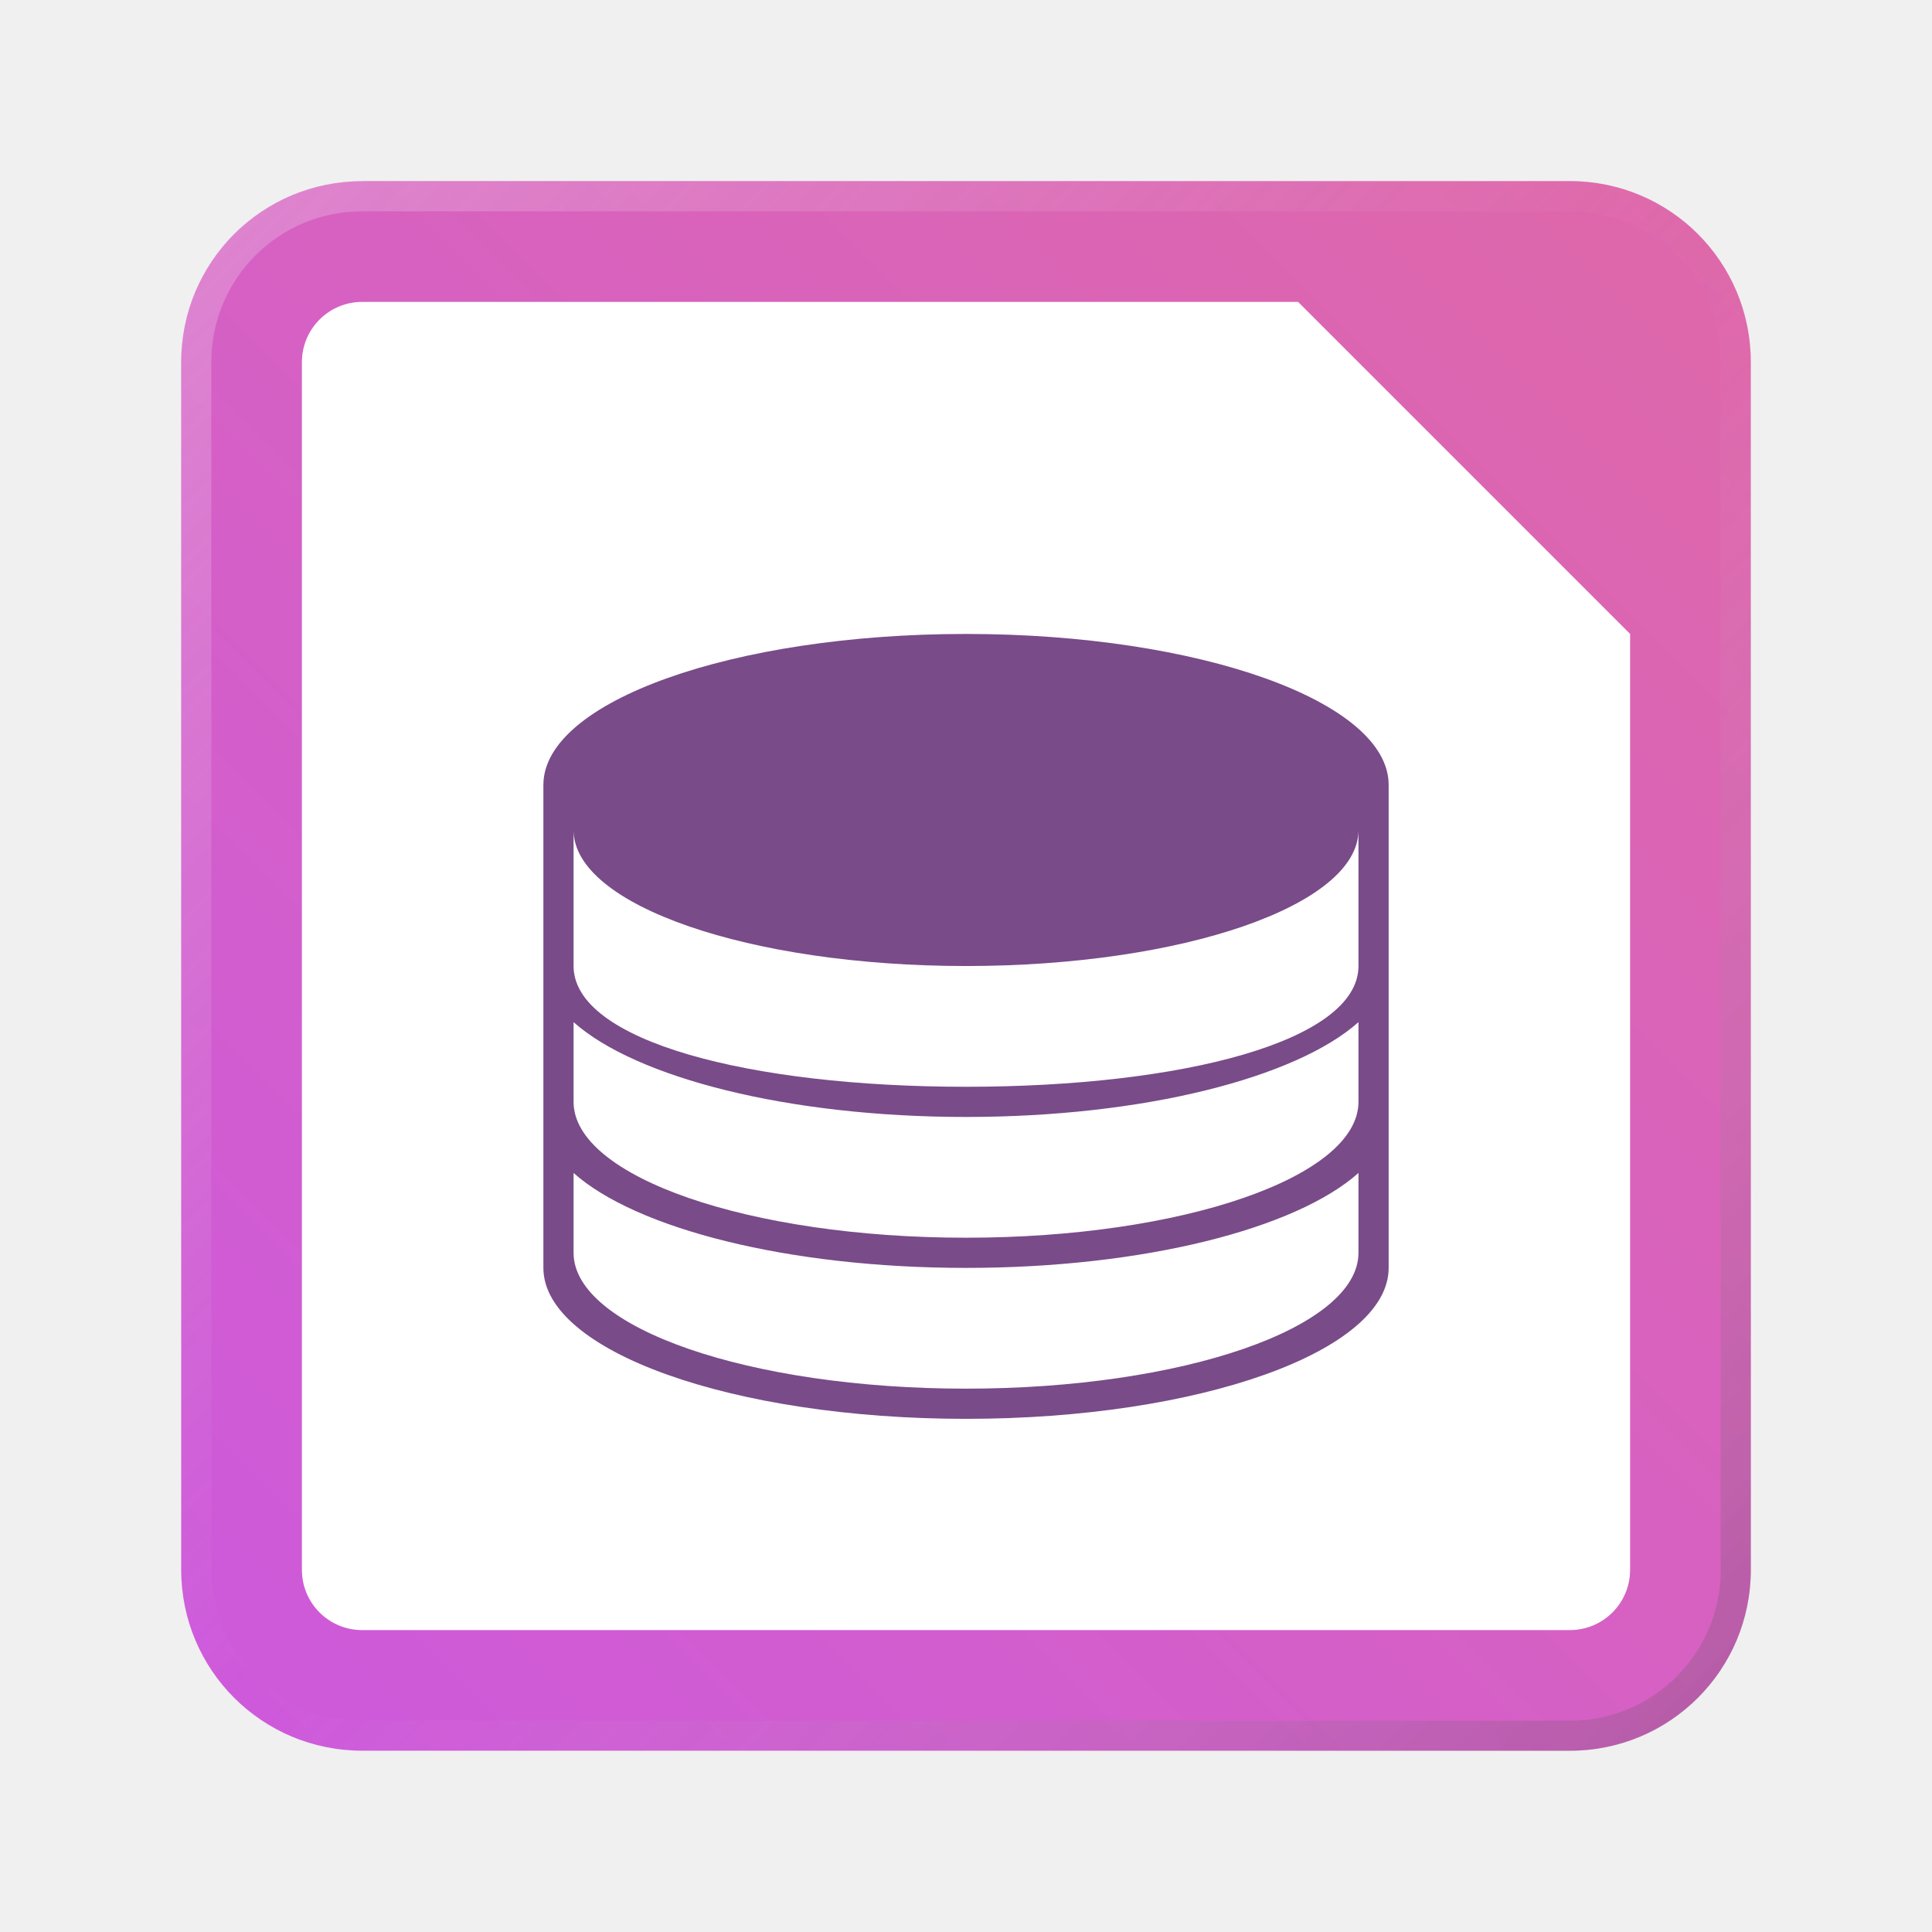
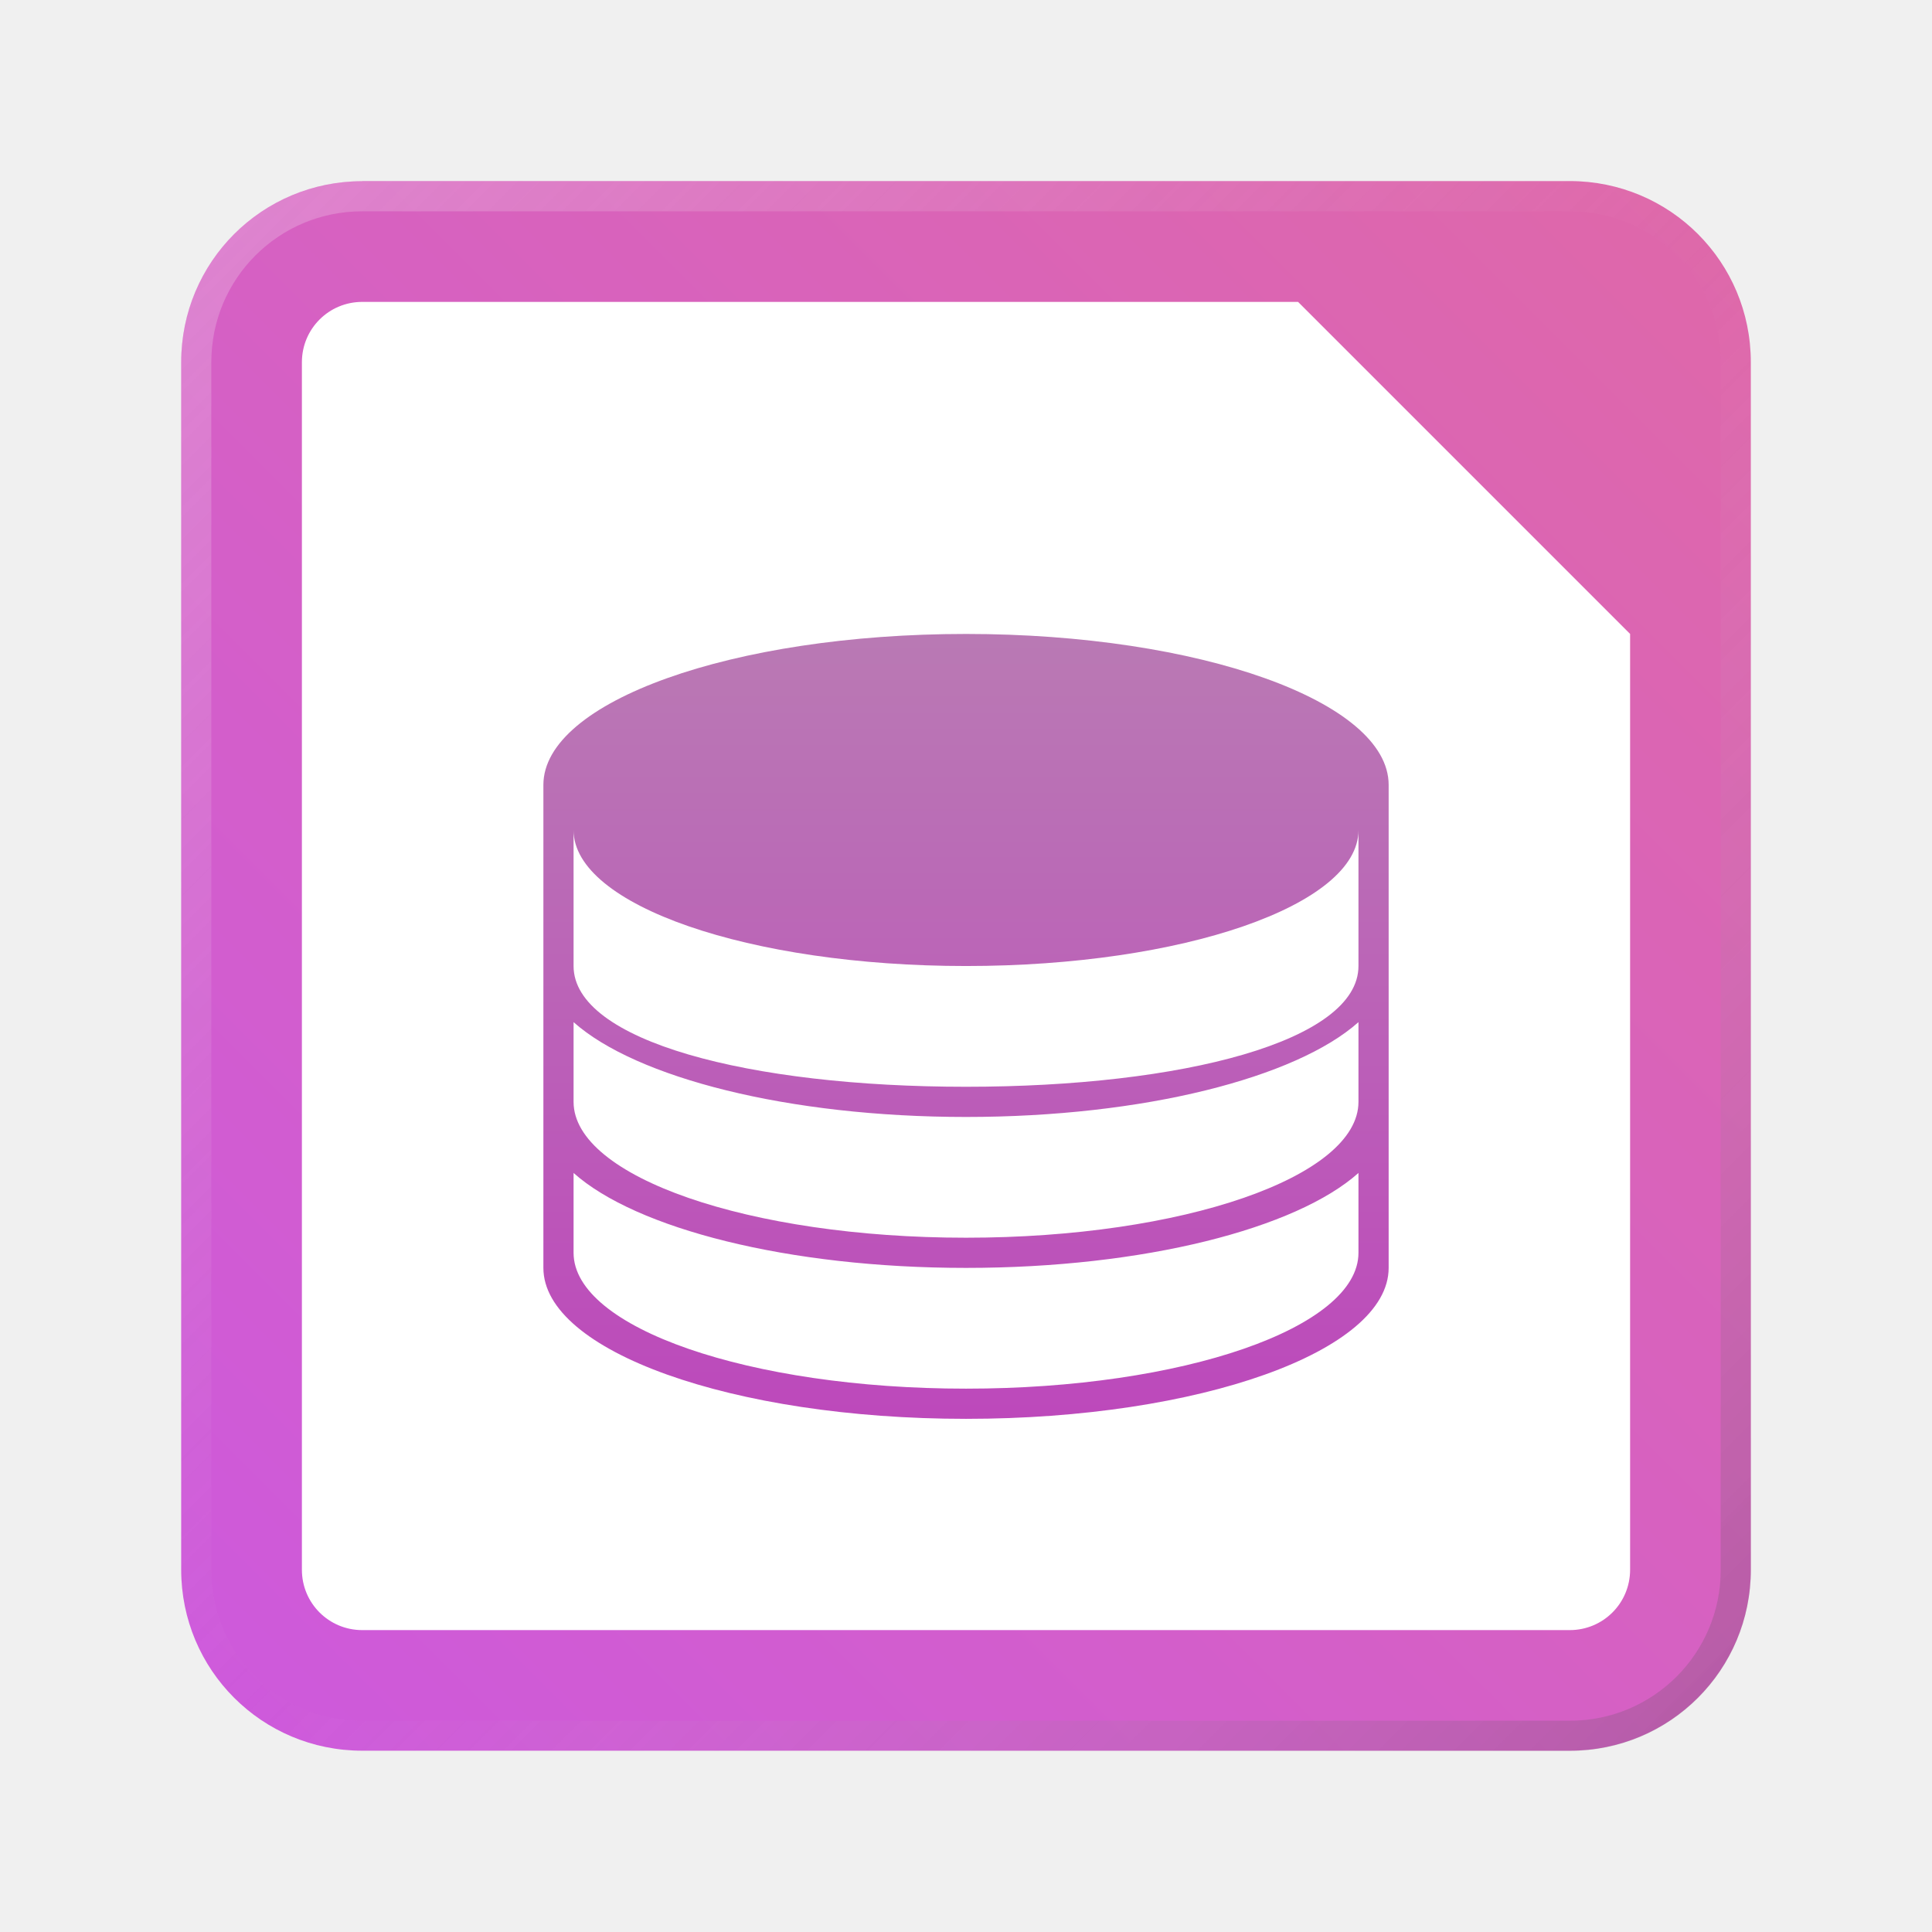
<svg xmlns="http://www.w3.org/2000/svg" xmlns:xlink="http://www.w3.org/1999/xlink" width="64" height="64" viewBox="0 0 16.933 16.933" version="1.1" id="svg5">
  <defs id="defs2">
+     <linearGradient id="linearGradient837">
+       <stop style="stop-color:#b97fb3;stop-opacity:1" offset="0" id="stop833" />
+       <stop style="stop-color:#bd43bc;stop-opacity:1" offset="1" id="stop835" />
+     </linearGradient>
    <linearGradient id="linearGradient1721">
      <stop style="stop-color:#cb57e3;stop-opacity:1" offset="0" id="stop1717" />
      <stop style="stop-color:#e16aa2;stop-opacity:1" offset="1" id="stop1719" />
    </linearGradient>
    <linearGradient id="linearGradient37218">
      <stop style="stop-color:#1a1a1a;stop-opacity:1" offset="0" id="stop37214" />
      <stop style="stop-color:#e6e6e6;stop-opacity:0.003" offset="0.497" id="stop37220" />
      <stop style="stop-color:#ffffff;stop-opacity:1" offset="1" id="stop37216" />
    </linearGradient>
    <linearGradient xlink:href="#linearGradient37218" id="linearGradient881" x1="64.208" y1="64.063" x2="0.305" y2="0.135" gradientUnits="userSpaceOnUse" />
    <linearGradient xlink:href="#linearGradient1721" id="linearGradient1723" x1="7.4081421e-09" y1="16.933" x2="16.933" y2="-2.7838135e-07" gradientUnits="userSpaceOnUse" />
+     <linearGradient xlink:href="#linearGradient837" id="linearGradient839" x1="18" y1="18" x2="18" y2="50" gradientUnits="userSpaceOnUse" />
  </defs>
  <path id="rect846-3" style="fill:url(#linearGradient1723);stroke-width:0.338;fill-opacity:1" d="m 3.175,1.587 h 10.583 c 0.879,0 1.587,0.708 1.587,1.587 v 10.583 c 0,0.879 -0.708,1.587 -1.587,1.587 H 3.175 c -0.879,0 -1.587,-0.708 -1.587,-1.587 V 3.175 c 0,-0.879 0.708,-1.587 1.587,-1.587 z" />
  <path id="rect846" style="opacity:0.3;fill:url(#linearGradient881);stroke-width:1.276;fill-opacity:1" d="M 12 6 C 8.676 6 6 8.676 6 12 L 6 52 C 6 55.324 8.676 58 12 58 L 52 58 C 55.324 58 58 55.324 58 52 L 58 12 C 58 8.676 55.324 6 52 6 L 12 6 z M 12 7 L 52 7 C 54.77 7 57 9.23 57 12 L 57 52 C 57 54.77 54.77 57 52 57 L 12 57 C 9.23 57 7 54.77 7 52 L 7 12 C 7 9.23 9.23 7 12 7 z " transform="scale(0.2645833)" />
  <path id="rect849" style="fill:#ffffff;stroke-width:1.673;stroke-linejoin:round" d="M 3.175,2.646 H 11.377 L 14.287,5.556 v 8.202 c 0,0.293 -0.236,0.529 -0.529,0.529 H 3.175 c -0.293,0 -0.529,-0.236 -0.529,-0.529 V 3.175 c 0,-0.293 0.236,-0.529 0.529,-0.529 z" />
-   <path id="path854" style="fill:#794b89;stroke-width:5.768;stroke-linejoin:round;fill-opacity:1" d="M 32 21 C 24.268 21 18 23.239 18 26 L 18 32 L 18 37 L 18 42 C 18 44.761 24.268 47 32 47 C 39.732 47 46 44.761 46 42 L 46 37 L 46 32 L 46 26 C 46 23.239 39.732 21 32 21 z M 19 27.5 C 19 29.985 24.82 32 32 32 C 39.18 32 45 29.985 45 27.5 L 45 32 C 45 34.485 39.18 36 32 36 C 24.82 36 19 34.485 19 32 L 19 27.5 z M 19 33.859 C 21.066 35.7 26.108 37 32 37 C 37.892 37 42.934 35.7 45 33.859 L 45 36.5 C 45 38.985 39.18 41 32 41 C 24.82 41 19 38.985 19 36.5 L 19 33.859 z M 19 38.855 C 21.064 40.698 26.105 42 32 42 C 37.895 42 42.936 40.698 45 38.855 L 45 41.5 C 45 43.985 39.18 46 32 46 C 24.82 46 19 43.985 19 41.5 L 19 38.855 z " transform="scale(0.2645833)" />
+   <path id="path854" style="fill:url(#linearGradient839);stroke-width:5.768;stroke-linejoin:round;fill-opacity:1" d="M 32 21 C 24.268 21 18 23.239 18 26 L 18 32 L 18 37 L 18 42 C 18 44.761 24.268 47 32 47 C 39.732 47 46 44.761 46 42 L 46 37 L 46 32 L 46 26 C 46 23.239 39.732 21 32 21 z M 19 27.5 C 19 29.985 24.82 32 32 32 C 39.18 32 45 29.985 45 27.5 L 45 32 C 45 34.485 39.18 36 32 36 C 24.82 36 19 34.485 19 32 L 19 27.5 z M 19 33.859 C 21.066 35.7 26.108 37 32 37 C 37.892 37 42.934 35.7 45 33.859 L 45 36.5 C 45 38.985 39.18 41 32 41 C 24.82 41 19 38.985 19 36.5 L 19 33.859 z M 19 38.855 C 21.064 40.698 26.105 42 32 42 C 37.895 42 42.936 40.698 45 38.855 L 45 41.5 C 45 43.985 39.18 46 32 46 C 24.82 46 19 43.985 19 41.5 L 19 38.855 z " transform="scale(0.2645833)" />
</svg>
